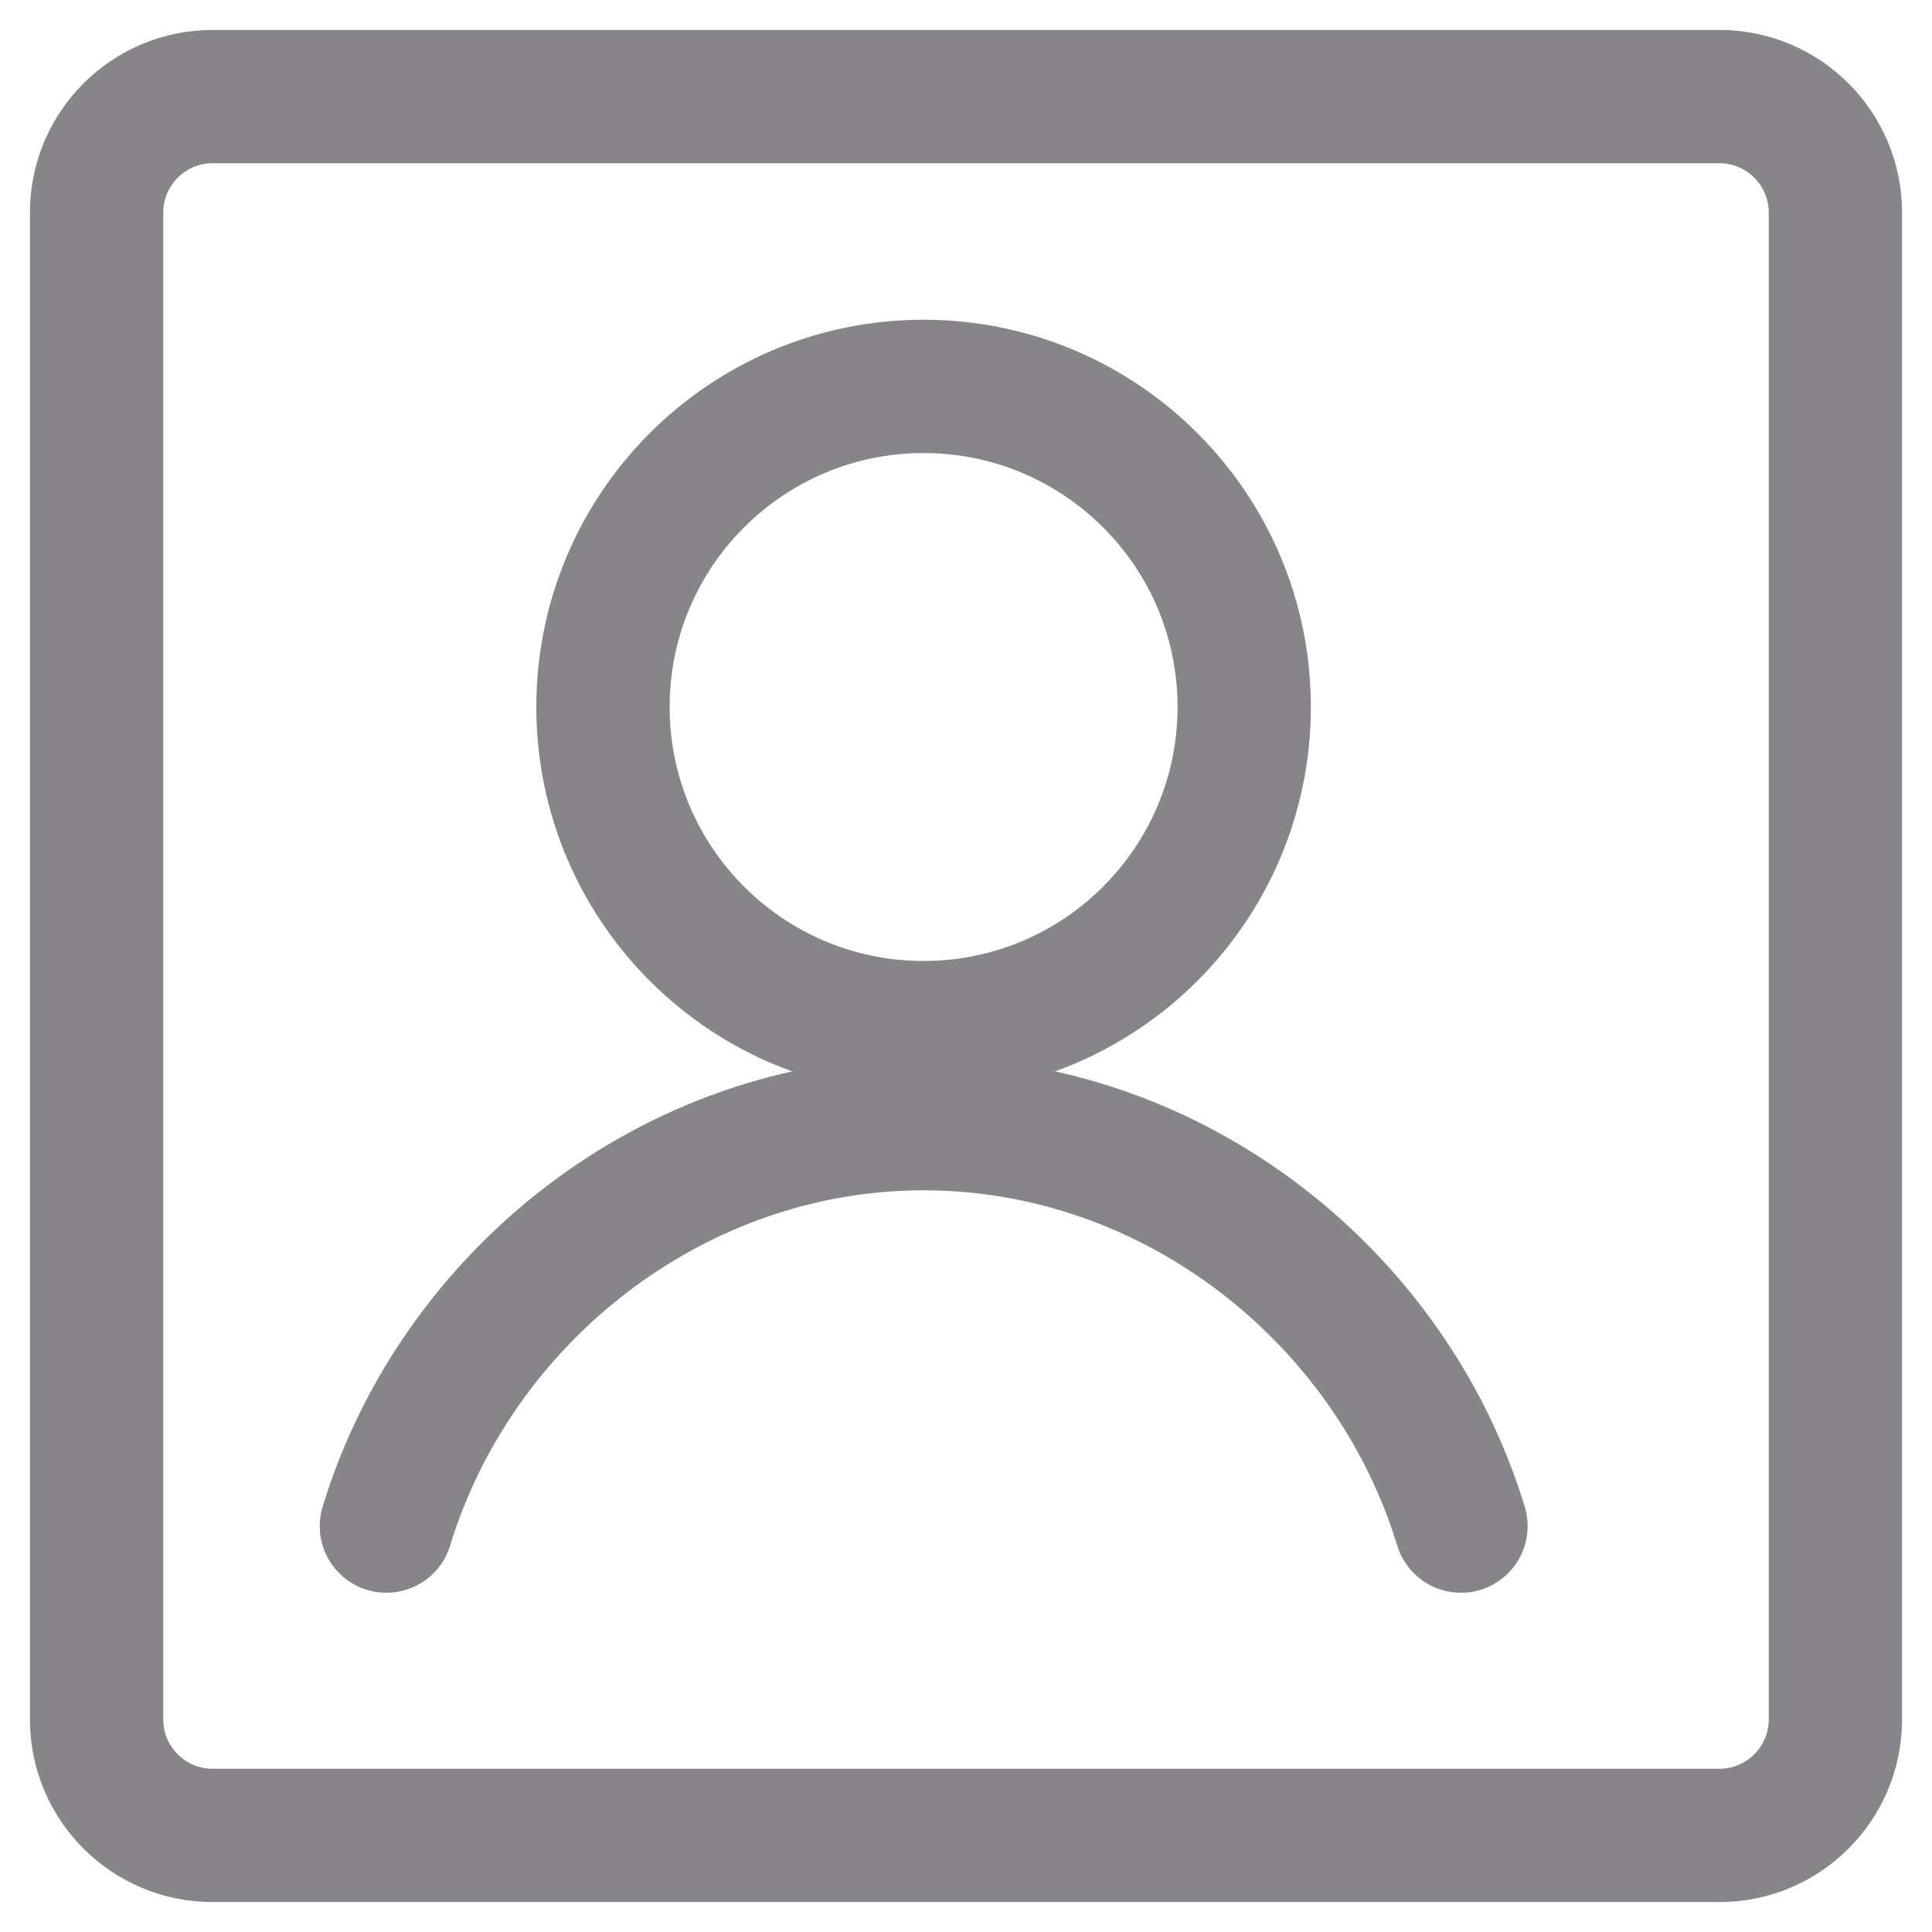
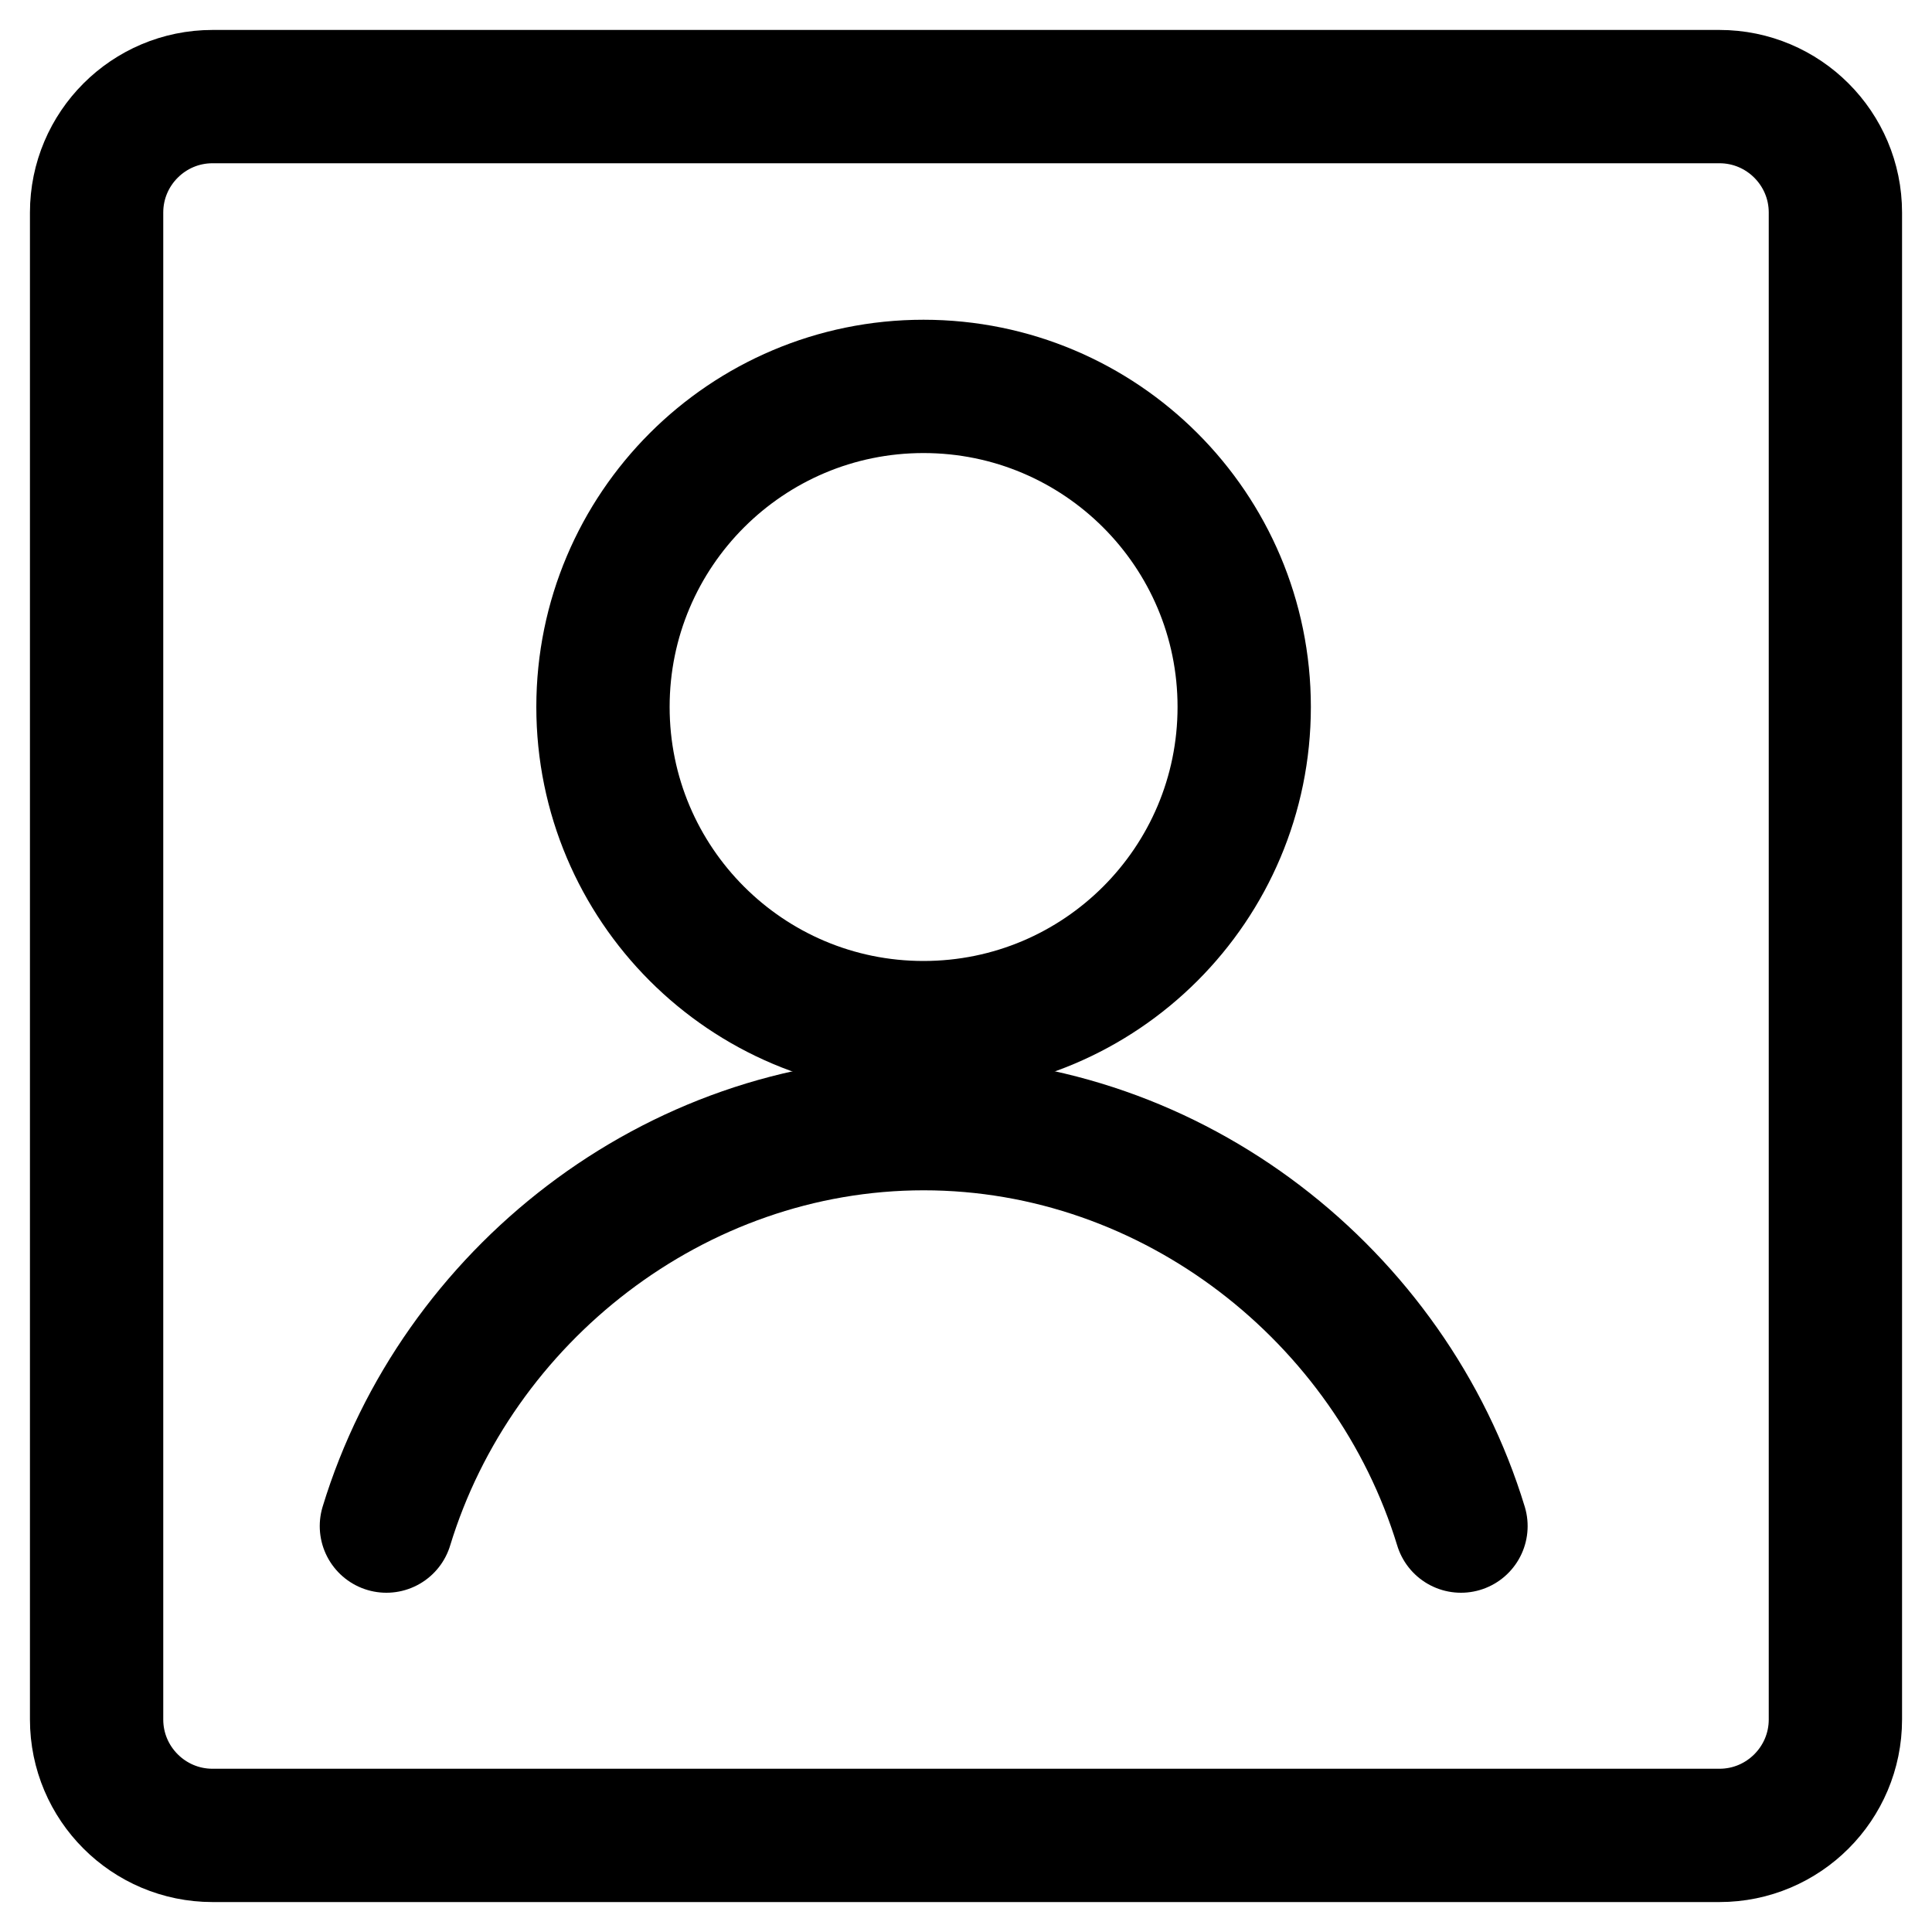
<svg xmlns="http://www.w3.org/2000/svg" width="10" height="10" viewBox="0 0 10 10" fill="none">
  <g id="Group 10288727">
-     <path id="Vector" d="M8.9 0.5H1.1C0.769 0.5 0.5 0.769 0.5 1.1V8.9C0.5 9.231 0.769 9.5 1.1 9.5H8.9C9.231 9.5 9.5 9.231 9.5 8.9V1.1C9.5 0.769 9.231 0.5 8.9 0.5Z" stroke="#87848A" stroke-width="0.69" stroke-linecap="round" stroke-linejoin="round" />
+     <path id="Vector" d="M8.9 0.5H1.1C0.769 0.5 0.5 0.769 0.5 1.1V8.9C0.5 9.231 0.769 9.5 1.1 9.5H8.9C9.231 9.5 9.5 9.231 9.5 8.9V1.1C9.5 0.769 9.231 0.5 8.9 0.5Z" stroke="currentColor" stroke-width="0.69" stroke-linecap="round" stroke-linejoin="round" />
    <g id="Group 10288735">
-       <path id="Vector_2" d="M4.78 5.319C5.697 5.319 6.44 4.576 6.44 3.659C6.44 2.743 5.697 2 4.78 2C3.864 2 3.121 2.743 3.121 3.659C3.121 4.576 3.864 5.319 4.78 5.319Z" stroke="#87848A" stroke-width="0.69" stroke-miterlimit="10" stroke-linecap="round" stroke-linejoin="round" />
-       <path id="Vector_3" d="M7.562 7.899C7.199 6.708 6.074 5.816 4.781 5.816C3.489 5.816 2.363 6.708 2 7.899" stroke="#87848A" stroke-width="0.69" stroke-miterlimit="10" stroke-linecap="round" stroke-linejoin="round" />
+       <path id="Vector_2" d="M4.78 5.319C5.697 5.319 6.44 4.576 6.44 3.659C6.44 2.743 5.697 2 4.78 2C3.864 2 3.121 2.743 3.121 3.659C3.121 4.576 3.864 5.319 4.78 5.319Z" stroke="currentColor" stroke-width="0.69" stroke-miterlimit="10" stroke-linecap="round" stroke-linejoin="round" />
+       <path id="Vector_3" d="M7.562 7.899C7.199 6.708 6.074 5.816 4.781 5.816C3.489 5.816 2.363 6.708 2 7.899" stroke="currentColor" stroke-width="0.69" stroke-miterlimit="10" stroke-linecap="round" stroke-linejoin="round" />
    </g>
  </g>
</svg>
